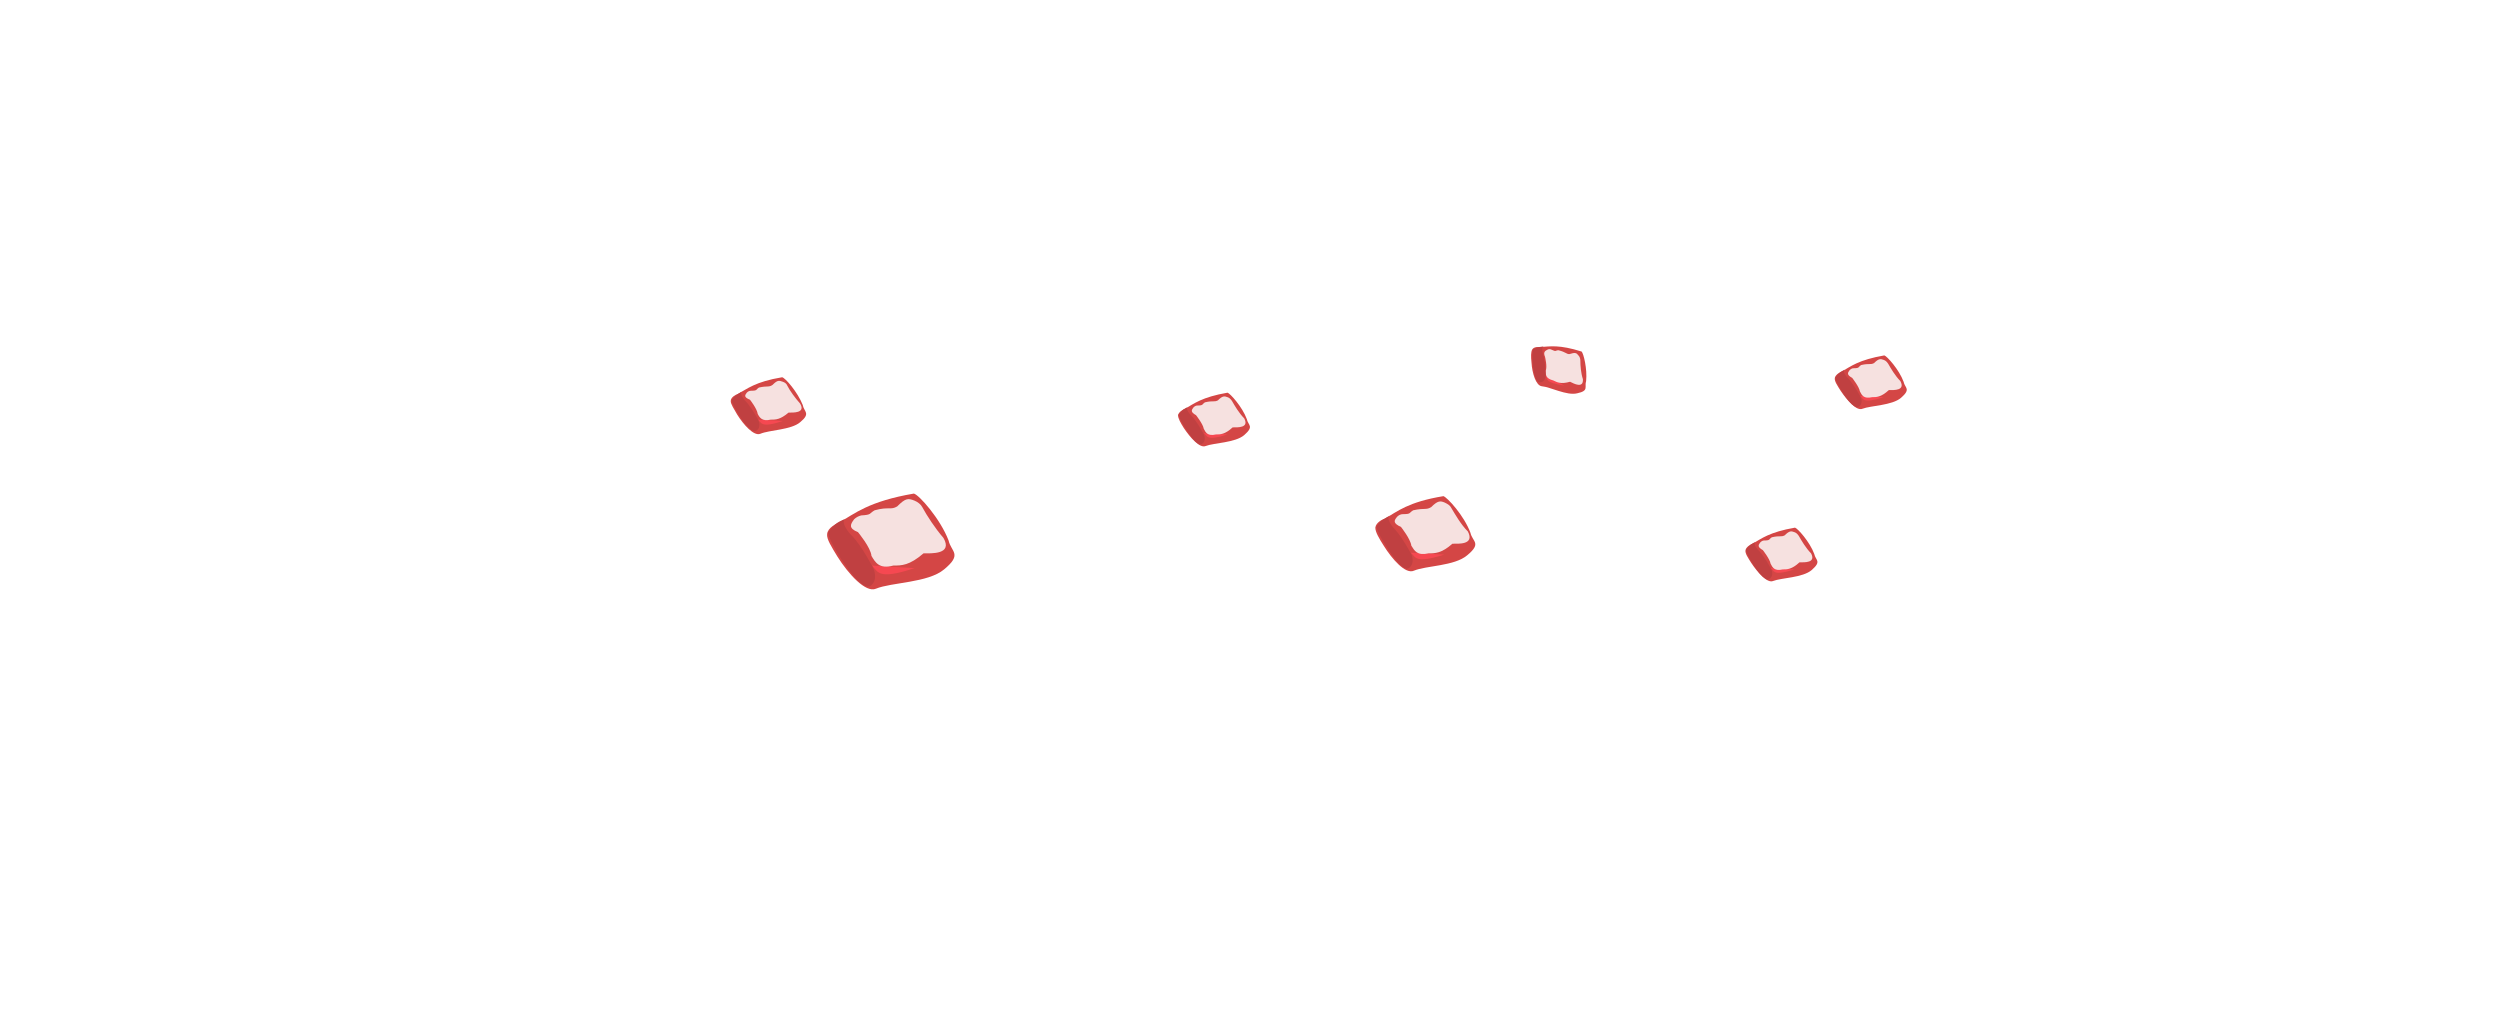
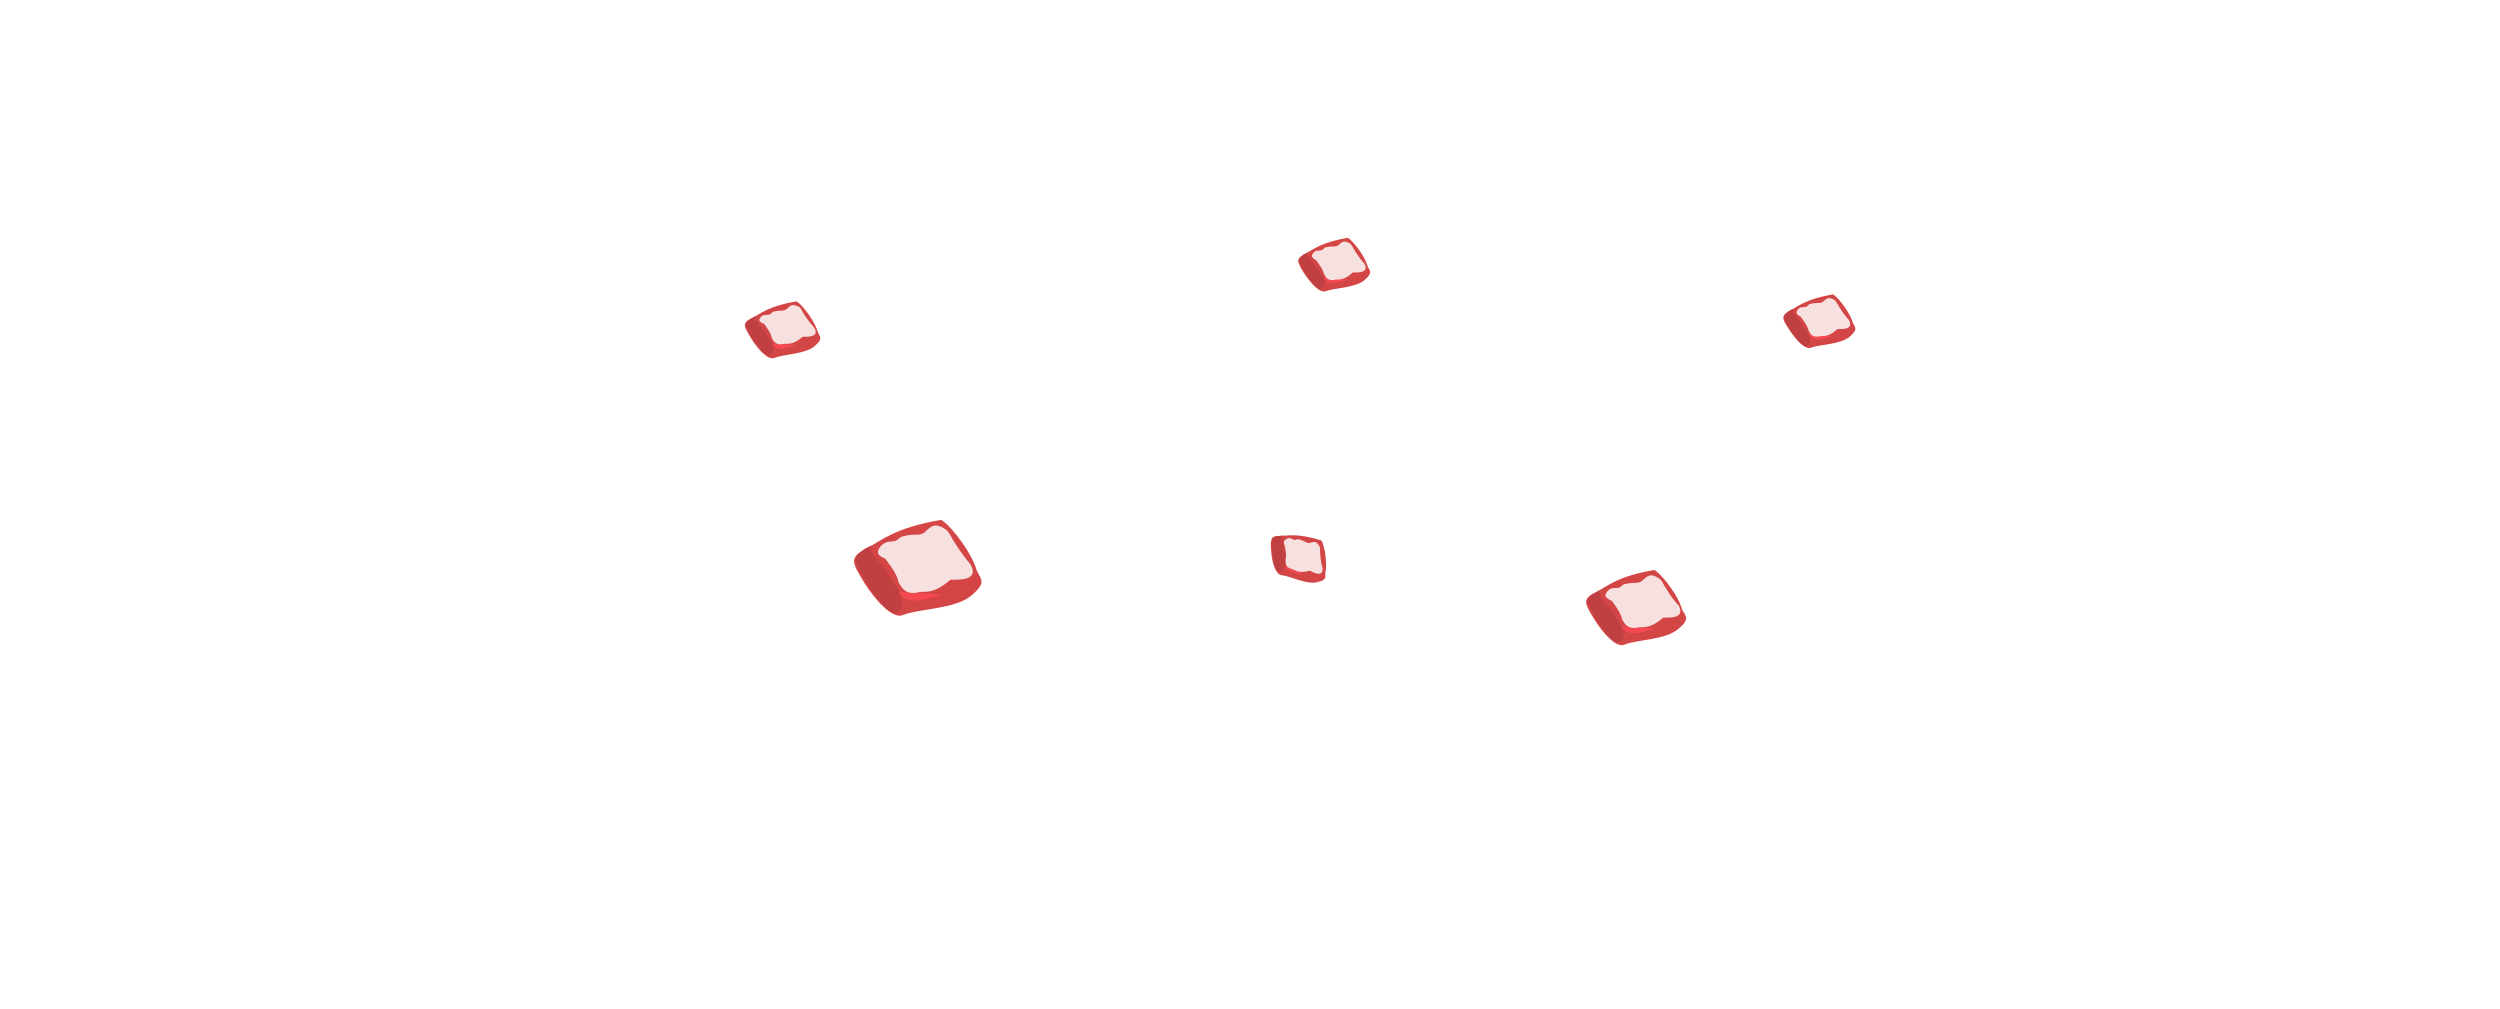
- <svg xmlns="http://www.w3.org/2000/svg" version="1.1" id="Слой_1" x="0px" y="0px" viewBox="0 0 389 157" style="enable-background:new 0 0 389 157;" xml:space="preserve">
-   <style type="text/css">
- 	.st0{display:none;}
- 	.st1{display:inline;}
- 	.st2{fill:#732A13;}
- 	.st3{fill:#6C151C;}
- 	.st4{fill:#F6C073;}
- 	.st5{fill:#F1A12E;}
- 	.st6{opacity:0.3;fill:#FBE0BA;enable-background:new    ;}
- 	.st7{fill:#6F4026;}
- 	.st8{fill:#F6C278;}
- 	.st9{display:inline;fill:#AB1717;}
- 	.st10{fill:#D44645;}
- 	.st11{fill:#F64851;}
- 	.st12{fill:#F6E1E0;}
- 	.st13{fill:#C04041;}
- </style>
-   <g id="Layer_1" class="st0">
-     <g class="st1">
-       <ellipse transform="matrix(0.9998 -1.910948e-02 1.910948e-02 0.9998 -1.7337 3.9668)" class="st2" cx="206.7" cy="92.7" rx="175.1" ry="48.7" />
-       <ellipse transform="matrix(0.9998 -1.911576e-02 1.911576e-02 0.9998 -1.5262 3.9298)" class="st3" cx="204.8" cy="81.8" rx="161" ry="44.8" />
-       <ellipse transform="matrix(0.9998 -1.911913e-02 1.911913e-02 0.9998 -1.4442 3.9373)" class="st4" cx="205.2" cy="77.5" rx="158.3" ry="44.6" />
-       <ellipse transform="matrix(0.9998 -1.910377e-02 1.910377e-02 0.9998 -1.317 3.9311)" class="st5" cx="205.1" cy="70.9" rx="145.6" ry="32.3" />
-       <ellipse transform="matrix(0.9998 -1.911114e-02 1.911114e-02 0.9998 -1.3424 3.9328)" class="st5" cx="205.1" cy="72.2" rx="139.4" ry="30.9" />
-       <path class="st6" d="M204.5,41.3c-77,1.5-139.1,16.5-138.8,33.6s63,29.7,140,28.3c77-1.5,139.1-16.5,138.8-33.6    S281.5,39.9,204.5,41.3z M76.5,69.9c-0.4-0.2-0.5-0.7-0.3-1.1c3.1-9.1,15.8-8,22.9-11.7c0.3-0.2,0.6-0.2,0.8-0.1    c15-5,30.2-7.7,46.5-8.8c9-0.6,18.1-0.6,27.1-0.7c5.3-0.1,12.1-0.5,16.1,3.6c0.6,0.6-0.1,1.5-0.7,1.7c-8,3.7-17.1,2.5-25.7,3.3    c-11,1-22.1,2.7-32.9,4.8c-10.9,2.1-22.2,3.3-33,6.1C90.6,68.8,83.3,72.4,76.5,69.9z M180.5,95.3c-6.8,1.8-14,1.7-21,1.7    c-9.1,0-18.1-0.1-27.2,0c-5.6,0-12.9,0-17.3-4.1c-4.6-4.3-9.2-3.7-15-3.6c-4.6,0-17.9,0.3-17.1-7.4c0.6-5.4,10.5-7.5,14.4-8.5    c8.1-2.1,16.5-3.3,24.8-4c3.8-0.3,7.4-0.5,11.1-1.1c0.1-0.1,0.3-0.2,0.4-0.2c12.3-2.4,24.7-4,37.2-4.6c8.1-0.4,22-1.8,22.4,9.6    C193.7,82.5,190.7,92.5,180.5,95.3z M213.5,49.7c7-6.9,18.9-4.7,27.8-6c0.5-0.1,0.7,0.1,0.8,0.4c6,0,12.1,0.7,18.1,1.3    c6.4,0.6,16.7,0.8,21.1,6.5c0.4,0.6,0.1,1.6-0.7,1.7c-12.9,3.4-25.5-0.7-38.5,0c-8.7,0.5-20.9,2.9-28.6-2.4    C213,50.8,213,50.1,213.5,49.7z M261.1,84.1c-1.6,4.3-7.6,5.8-11.6,6.6c-7.1,1.4-14.7,2.8-21.8,3.4c-7,0.6-12.6-1.2-15.8-7.8    c-1.4-3-6.8-16-3.7-20.4c0.1-0.1,0.2-0.3,0.3-0.4c0.4-0.4,0.9-0.7,1.6-0.9c2-0.8,4.1-0.6,6.5,0.2c5.2,1.6,10.6,2.4,15.9,3.9    c7,1.9,14.2,4.3,20.9,7.3C256.2,77.1,262.7,79.8,261.1,84.1z M300.7,71.4c-4.1,5.6-14.6,4.6-20.5,4.1c-11.3-0.9-22.3-2.5-33.2-5.8    c-3.7-1.1-18.2-3.5-18.9-8.4c-0.3-2.3,2.3-3.5,5.3-4.1c9.4-3.8,19.3,0,28.9,0.7c5.4,0.4,10.9,1.2,16.2,2.1    C281.8,60.5,306.3,63.8,300.7,71.4z" />
-       <path class="st7" d="M38.5,90c0,0-6.8,2.4-0.1,15.3s86.2,37.6,160.7,32.7c0,0,51.9,0,52.2-4.1s-19.8-4.3-19.8-4.3    s-23.5,0.7-33.8,0.8C187.5,130.4,54.8,131.5,38.5,90z" />
-       <path class="st8" d="M55.9,70.2c0,0-3.4-0.2-6.1,6.4c-2.7,6.6,7.9,22.9,55,33.2c47,10.3,115.1,12.6,150.4,6.2s18.1-15.1,0.9-12.8    c-17.2,2.3-17.2,2.3-17.2,2.3S153,108.1,110,99.9C69.2,92.2,55.1,87.1,55.9,70.2z" />
-     </g>
-   </g>
-   <g id="Слой_3" class="st0">
-     <path class="st9" d="M142.3,45.8c0,0,46.5-2,75.9-1.5c19.1,0.2,41.2-3.1,77.1,5.1c17.5,3.8,28.6,7.5,34.6,10.6   c3.6,1.9,6,5.6,5.9,9.7c-0.1,6.2-6.3,15.6-56.8,26c-49.7,4.8-55.4,4.6-77.4,3.8c-24.5,0.9-52.2,3.2-76.1-2.4   c-26.9-5.6-68.6-13.4-56.1-25.5C77.3,64.7,87.5,54.1,142.3,45.8z" />
-   </g>
-   <g id="Слой_4">
-     <g>
-       <path class="st10" d="M130.3,86.6c1.7,2.7,4.4,5.7,6,5c2.4-1,8.1-0.9,10.6-3c2.9-2.4,1.1-2.7,0.7-4.5c-1.3-3.4-4.6-7.1-5.4-7.3    c-7,1.2-9.2,3.1-11.6,4.5c-0.5,0.2-1.8,0.8-1.9,1.8C128.6,83.9,129.4,85.1,130.3,86.6z" />
-       <path class="st11" d="M142.3,88.4c-6,2-5.6,0.4-6.7-0.4" />
-       <path class="st12" d="M132.9,80.8c0.3-0.3,0.7-0.5,1.1-0.6c1.7-0.1,1.2-0.3,2.1-0.8c2.2-0.6,2.5,0,3.5-0.6    c1.3-1.3,1.7-1.3,2.7-0.9c0.5,0.2,1,0.6,1.2,1c0.7,1.3,2,3.3,3.3,4.8c1.5,2.6-1.9,2.4-3.1,2.4c-2.2,1.9-3.4,1.9-4.7,1.9    c-2.2,0.6-2.8-0.5-3.4-1.5c-0.1-1.3-2.1-3.7-2.1-3.7C132,82.2,132.3,81.6,132.9,80.8z" />
-       <path class="st13" d="M128.9,82.8c1.1-1.5,1.6-1.6,2.7-2.1c-1,0.5,0.7,2.4,0.7,2.4s1.3,1.1,3.2,4.6c0.7,1,1.1,2.7-0.1,3.5    C133.6,92.2,128.4,83.4,128.9,82.8z" />
-     </g>
-     <g>
-       <path class="st10" d="M215.3,84.9c1.3,2.1,3.4,4.5,4.7,3.9c1.9-0.8,6.3-0.7,8.3-2.4c2.3-1.9,0.8-2.1,0.5-3.5    c-1-2.7-3.6-5.5-4.2-5.7c-5.5,0.9-7.2,2.4-9.1,3.5c-0.4,0.1-1.4,0.6-1.5,1.4C214,82.8,214.6,83.8,215.3,84.9z" />
-       <path class="st11" d="M224.7,86.3c-4.7,1.5-4.4,0.3-5.2-0.3" />
-       <path class="st12" d="M217.4,80.4c0.2-0.2,0.5-0.4,0.9-0.4c1.3,0,0.9-0.2,1.6-0.6c1.8-0.4,2,0,2.8-0.5c1-1,1.4-1,2.1-0.7    c0.4,0.2,0.8,0.4,1,0.8c0.6,1,1.5,2.6,2.6,3.7c1.1,2.1-1.5,1.9-2.4,1.9c-1.7,1.5-2.7,1.5-3.7,1.5c-1.8,0.4-2.2-0.4-2.7-1.2    c-0.1-1-1.6-2.9-1.6-2.9C216.7,81.4,216.9,81,217.4,80.4z" />
-       <path class="st13" d="M214.2,81.9c0.9-1.2,1.3-1.2,2.1-1.7c-0.8,0.4,0.5,1.9,0.5,1.9s1,0.9,2.5,3.6c0.6,0.8,0.8,2.1-0.1,2.7    C217.9,89.3,213.9,82.4,214.2,81.9z" />
-     </g>
-     <g>
-       <path class="st10" d="M238.3,56.4c0.1,1.7,0.7,3.6,1.6,3.7c1.3,0.1,3.9,1.5,5.5,1.1c1.9-0.4,1.1-1,1.4-1.9    c0.2-1.9-0.4-4.3-0.7-4.6c-3.5-1.1-4.9-0.8-6.4-0.7c-0.3,0-1-0.1-1.3,0.4C238.2,54.8,238.2,55.5,238.3,56.4z" />
-       <path class="st11" d="M243.4,60c-3.2-0.5-2.6-1.1-2.9-1.7" />
-       <path class="st12" d="M240.8,54.4c0.2-0.1,0.4-0.1,0.6,0c0.8,0.4,0.6,0.1,1.1,0.1c1.2,0.3,1.2,0.6,1.7,0.6    c0.9-0.3,1.1-0.2,1.4,0.2c0.2,0.2,0.3,0.5,0.3,0.8c0,0.8,0.1,2,0.4,2.9c0.1,1.5-1.4,0.7-2,0.4c-1.4,0.4-2,0.1-2.6-0.2    c-1.2-0.3-1.2-0.9-1.2-1.5c0.3-0.6-0.1-2.2-0.1-2.2C240.1,54.8,240.4,54.6,240.8,54.4z" />
-       <path class="st13" d="M238.6,54.3c0.9-0.4,1.1-0.3,1.7-0.4c-0.6,0-0.2,1.2-0.2,1.2s0.3,0.8,0.4,2.9c0.1,0.6-0.1,1.5-0.9,1.5    C238.5,59.7,238.2,54.5,238.6,54.3z" />
-     </g>
-     <g>
-       <path class="st10" d="M286.4,60.8c1,1.5,2.5,3.2,3.4,2.8c1.3-0.5,4.6-0.5,6-1.7c1.6-1.4,0.6-1.5,0.4-2.5c-0.7-1.9-2.6-4-3-4.1    c-4,0.7-5.2,1.7-6.6,2.5c-0.3,0.1-1,0.5-1.1,1C285.4,59.3,285.9,60,286.4,60.8z" />
-       <path class="st11" d="M293.1,61.8c-3.4,1.1-3.1,0.2-3.7-0.2" />
-       <path class="st12" d="M287.8,57.6c0.2-0.2,0.4-0.3,0.6-0.3c1,0,0.7-0.2,1.2-0.5c1.3-0.3,1.4,0,2-0.3c0.7-0.7,1-0.7,1.5-0.5    c0.3,0.1,0.5,0.3,0.7,0.6c0.4,0.7,1.1,1.9,1.9,2.7c0.8,1.5-1,1.4-1.8,1.4c-1.2,1.1-1.9,1.1-2.6,1.1c-1.3,0.3-1.6-0.3-1.9-0.9    c-0.1-0.7-1.2-2.1-1.2-2.1C287.3,58.3,287.5,58,287.8,57.6z" />
-       <path class="st13" d="M285.6,58.7c0.6-0.8,0.9-0.9,1.5-1.2c-0.6,0.3,0.4,1.3,0.4,1.3s0.7,0.6,1.8,2.6c0.4,0.5,0.6,1.5-0.1,1.9    C288.2,64,285.3,59,285.6,58.7z" />
-     </g>
-     <g>
-       <path class="st10" d="M184.2,66.6c1,1.5,2.5,3.2,3.4,2.8c1.3-0.5,4.6-0.5,6-1.7c1.6-1.4,0.6-1.5,0.4-2.5c-0.7-1.9-2.6-4-3-4.1    c-4,0.7-5.2,1.7-6.6,2.5c-0.3,0.1-1,0.5-1.1,1C183.3,65.1,183.7,65.8,184.2,66.6z" />
-       <path class="st11" d="M191,67.6c-3.4,1.1-3.1,0.2-3.7-0.2" />
-       <path class="st12" d="M185.7,63.4c0.2-0.2,0.4-0.3,0.6-0.3c1,0,0.7-0.2,1.2-0.5c1.3-0.3,1.4,0,2-0.3c0.7-0.7,1-0.7,1.5-0.5    c0.3,0.1,0.5,0.3,0.7,0.6c0.4,0.7,1.1,1.9,1.9,2.7c0.8,1.5-1,1.4-1.8,1.4c-1.2,1.1-1.9,1.1-2.6,1.1c-1.3,0.3-1.6-0.3-1.9-0.9    c-0.1-0.7-1.2-2.1-1.2-2.1C185.2,64.1,185.4,63.8,185.7,63.4z" />
-       <path class="st13" d="M183.4,64.5c0.6-0.8,0.9-0.9,1.5-1.2c-0.6,0.3,0.4,1.3,0.4,1.3s0.7,0.6,1.8,2.6c0.4,0.5,0.6,1.5-0.1,1.9    C186.1,69.8,183.2,64.8,183.4,64.5z" />
-     </g>
-     <g>
-       <path class="st10" d="M272.5,87.6c1,1.5,2.5,3.2,3.4,2.8c1.3-0.5,4.6-0.5,6-1.7c1.6-1.4,0.6-1.5,0.4-2.5c-0.7-1.9-2.6-4-3-4.1    c-4,0.7-5.2,1.7-6.6,2.5c-0.3,0.1-1,0.5-1.1,1C271.5,86.1,272,86.8,272.5,87.6z" />
-       <path class="st11" d="M279.2,88.6c-3.4,1.1-3.1,0.2-3.7-0.2" />
-       <path class="st12" d="M273.9,84.4c0.2-0.2,0.4-0.3,0.6-0.3c1,0,0.7-0.2,1.2-0.5c1.3-0.3,1.4,0,2-0.3c0.7-0.7,1-0.7,1.5-0.5    c0.3,0.1,0.5,0.3,0.7,0.6c0.4,0.7,1.1,1.9,1.9,2.7c0.8,1.5-1,1.4-1.8,1.4c-1.2,1.1-1.9,1.1-2.6,1.1c-1.3,0.3-1.6-0.3-1.9-0.9    c-0.1-0.7-1.2-2.1-1.2-2.1C273.4,85.1,273.6,84.8,273.9,84.4z" />
-       <path class="st13" d="M271.7,85.5c0.6-0.8,0.9-0.9,1.5-1.2c-0.6,0.3,0.4,1.3,0.4,1.3s0.7,0.6,1.8,2.6c0.4,0.5,0.6,1.5-0.1,1.9    C274.3,90.8,271.4,85.8,271.7,85.5z" />
-     </g>
-     <g>
-       <path class="st10" d="M114.7,64.5c1,1.6,2.6,3.4,3.6,3c1.4-0.6,4.8-0.6,6.2-1.8c1.7-1.4,0.6-1.6,0.4-2.7c-0.8-2-2.7-4.2-3.2-4.3    c-4.2,0.7-5.4,1.8-6.9,2.6c-0.3,0.1-1.1,0.5-1.1,1.1C113.7,62.9,114.2,63.6,114.7,64.5z" />
-       <path class="st11" d="M121.8,65.5c-3.5,1.2-3.3,0.2-3.9-0.2" />
-       <path class="st12" d="M116.2,61.1c0.2-0.2,0.4-0.3,0.7-0.3c1,0,0.7-0.2,1.2-0.5c1.3-0.3,1.5,0,2.1-0.4c0.8-0.8,1-0.7,1.6-0.5    c0.3,0.1,0.6,0.3,0.7,0.6c0.4,0.8,1.2,1.9,2,2.8c0.9,1.5-1.1,1.4-1.8,1.4c-1.3,1.1-2,1.1-2.8,1.1c-1.3,0.3-1.7-0.3-2-0.9    c-0.1-0.8-1.2-2.2-1.2-2.2C115.7,61.8,115.9,61.5,116.2,61.1z" />
-       <path class="st13" d="M113.9,62.2c0.7-0.9,1-0.9,1.6-1.3c-0.6,0.3,0.4,1.4,0.4,1.4s0.7,0.6,1.9,2.7c0.4,0.6,0.6,1.6-0.1,2    C116.6,67.8,113.6,62.6,113.9,62.2z" />
-     </g>
-   </g>
+ <svg xmlns="http://www.w3.org/2000/svg" xmlns:xlink="http://www.w3.org/1999/xlink" viewBox="0 0 389 157">
+   <style>.P{fill:#d44645}.Q{fill:#f64851}.R{fill:#f6e1e0}.S{fill:#c04041}</style>
+   <path d="M134.5 90.7c1.7 2.7 4.4 5.7 6 5 2.4-1 8.1-.9 10.6-3 2.9-2.4 1.1-2.7.7-4.5-1.3-3.4-4.6-7.1-5.4-7.3-7 1.2-9.2 3.1-11.6 4.5-.5.2-1.8.8-1.9 1.8-.1.8.7 2 1.6 3.5z" class="P" />
+   <path d="M146.5 92.5c-6 2-5.6.4-6.7-.4" class="Q" />
+   <path d="M137.1 84.9c.3-.3.7-.5 1.1-.6 1.7-.1 1.2-.3 2.1-.8 2.2-.6 2.5 0 3.5-.6 1.3-1.3 1.7-1.3 2.7-.9.5.2 1 .6 1.2 1 .7 1.3 2 3.3 3.3 4.8 1.5 2.6-1.9 2.4-3.1 2.4-2.2 1.9-3.4 1.9-4.7 1.9-2.2.6-2.8-.5-3.4-1.5-.1-1.3-2.1-3.7-2.1-3.7-1.5-.6-1.2-1.2-.6-2z" class="R" />
+   <path d="M133.1 86.9c1.1-1.5 1.6-1.6 2.7-2.1-1 .5.7 2.4.7 2.4s1.3 1.1 3.2 4.6c.7 1 1.1 2.7-.1 3.5-1.8 1-7-7.8-6.5-8.4z" class="S" />
+   <path d="M248.1 96.4c1.3 2.1 3.4 4.5 4.7 3.9 1.9-.8 6.3-.7 8.3-2.4 2.3-1.9.8-2.1.5-3.5-1-2.7-3.6-5.5-4.2-5.7-5.5.9-7.2 2.4-9.1 3.5-.4.1-1.4.6-1.5 1.4 0 .7.6 1.7 1.3 2.8z" class="P" />
+   <path d="M257.5 97.8c-4.7 1.5-4.4.3-5.2-.3" class="Q" />
+   <path d="M250.2 91.9c.2-.2.5-.4.9-.4 1.3 0 .9-.2 1.6-.6 1.8-.4 2 0 2.8-.5 1-1 1.4-1 2.1-.7.4.2.8.4 1 .8.6 1 1.5 2.6 2.6 3.7 1.1 2.1-1.5 1.9-2.4 1.9-1.7 1.5-2.7 1.5-3.7 1.5-1.8.4-2.2-.4-2.7-1.2-.1-1-1.6-2.9-1.6-2.9-1.3-.6-1.1-1-.6-1.6z" class="R" />
+   <path d="M247 93.4c.9-1.2 1.3-1.2 2.1-1.7-.8.4.5 1.9.5 1.9s1 .9 2.5 3.6c.6.8.8 2.1-.1 2.7-1.3.9-5.3-6-5-6.5z" class="S" />
+   <path d="M197.8 85.8c.1 1.7.7 3.6 1.6 3.7 1.3.1 3.9 1.5 5.5 1.1 1.9-.4 1.1-1 1.4-1.9.2-1.9-.4-4.3-.7-4.6-3.5-1.1-4.9-.8-6.4-.7-.3 0-1-.1-1.3.4-.2.4-.2 1.1-.1 2z" class="P" />
+   <path d="M202.9 89.4c-3.2-.5-2.6-1.1-2.9-1.7" class="Q" />
+   <path d="M200.3 83.8c.2-.1.4-.1.6 0 .8.4.6.1 1.1.1 1.2.3 1.2.6 1.7.6.9-.3 1.1-.2 1.4.2.2.2.3.5.3.8 0 .8.1 2 .4 2.9.1 1.5-1.4.7-2 .4-1.4.4-2 .1-2.6-.2-1.2-.3-1.2-.9-1.2-1.5.3-.6-.1-2.2-.1-2.2-.3-.7 0-.9.4-1.1z" class="R" />
+   <path d="M198.1 83.7c.9-.4 1.1-.3 1.7-.4-.6 0-.2 1.2-.2 1.2s.3.8.4 2.9c.1.6-.1 1.5-.9 1.5-1.1.2-1.4-5-1-5.2z" class="S" />
+   <path d="M278.4 51.3c1 1.5 2.5 3.2 3.4 2.8 1.3-.5 4.6-.5 6-1.7 1.6-1.4.6-1.5.4-2.5-.7-1.9-2.6-4-3-4.1-4 .7-5.2 1.7-6.6 2.5-.3.1-1 .5-1.1 1s.4 1.2.9 2z" class="P" />
+   <path d="M285.1 52.3c-3.4 1.1-3.1.2-3.7-.2" class="Q" />
+   <use xlink:href="#B" class="R" />
+   <path d="M277.6 49.2c.6-.8.9-.9 1.5-1.2-.6.3.4 1.3.4 1.3s.7.6 1.8 2.6c.4.5.6 1.5-.1 1.9-1 .7-3.9-4.3-3.6-4.6z" class="S" />
+   <path d="M202.9 42.5c1 1.5 2.5 3.2 3.4 2.8 1.3-.5 4.6-.5 6-1.7 1.6-1.4.6-1.5.4-2.5-.7-1.9-2.6-4-3-4.1-4 .7-5.2 1.7-6.6 2.5-.3.1-1 .5-1.1 1 0 .5.4 1.2.9 2z" class="P" />
+   <path d="M209.7 43.5c-3.4 1.1-3.1.2-3.7-.2" class="Q" />
+   <use xlink:href="#B" x="-75.4" y="-8.8" class="R" />
+   <path d="M202.1 40.4c.6-.8.9-.9 1.5-1.2-.6.3.4 1.3.4 1.3s.7.6 1.8 2.6c.4.5.6 1.5-.1 1.9-.9.7-3.8-4.3-3.6-4.6z" class="S" />
+   <path d="M116.9 52.7c1 1.6 2.6 3.4 3.6 3 1.4-.6 4.8-.6 6.2-1.8 1.7-1.4.6-1.6.4-2.7-.8-2-2.7-4.2-3.2-4.3-4.2.7-5.4 1.8-6.9 2.6-.3.1-1.1.5-1.1 1.1 0 .5.5 1.2 1 2.1z" class="P" />
+   <path d="M124 53.7c-3.5 1.2-3.3.2-3.9-.2" class="Q" />
+   <path d="M118.4 49.3c.2-.2.4-.3.7-.3 1 0 .7-.2 1.2-.5 1.3-.3 1.5 0 2.1-.4.8-.8 1-.7 1.6-.5.3.1.6.3.7.6.4.8 1.2 1.9 2 2.8.9 1.5-1.1 1.4-1.8 1.4-1.3 1.1-2 1.1-2.8 1.1-1.3.3-1.7-.3-2-.9-.1-.8-1.2-2.2-1.2-2.2-1-.4-.8-.7-.5-1.1z" class="R" />
+   <path d="M116.1 50.4c.7-.9 1-.9 1.6-1.3-.6.3.4 1.4.4 1.4s.7.6 1.9 2.7c.4.6.6 1.6-.1 2-1.1.8-4.1-4.4-3.8-4.8z" class="S" />
+   <defs>
+     <path id="B" d="M279.8 48.1c.2-.2.4-.3.6-.3 1 0 .7-.2 1.2-.5 1.3-.3 1.4 0 2-.3.7-.7 1-.7 1.5-.5.3.1.5.3.7.6.4.7 1.1 1.9 1.9 2.7.8 1.5-1 1.4-1.8 1.4-1.2 1.1-1.9 1.1-2.6 1.1-1.3.3-1.6-.3-1.9-.9-.1-.7-1.2-2.1-1.2-2.1-.9-.5-.7-.8-.4-1.2z" />
+   </defs>
</svg>
